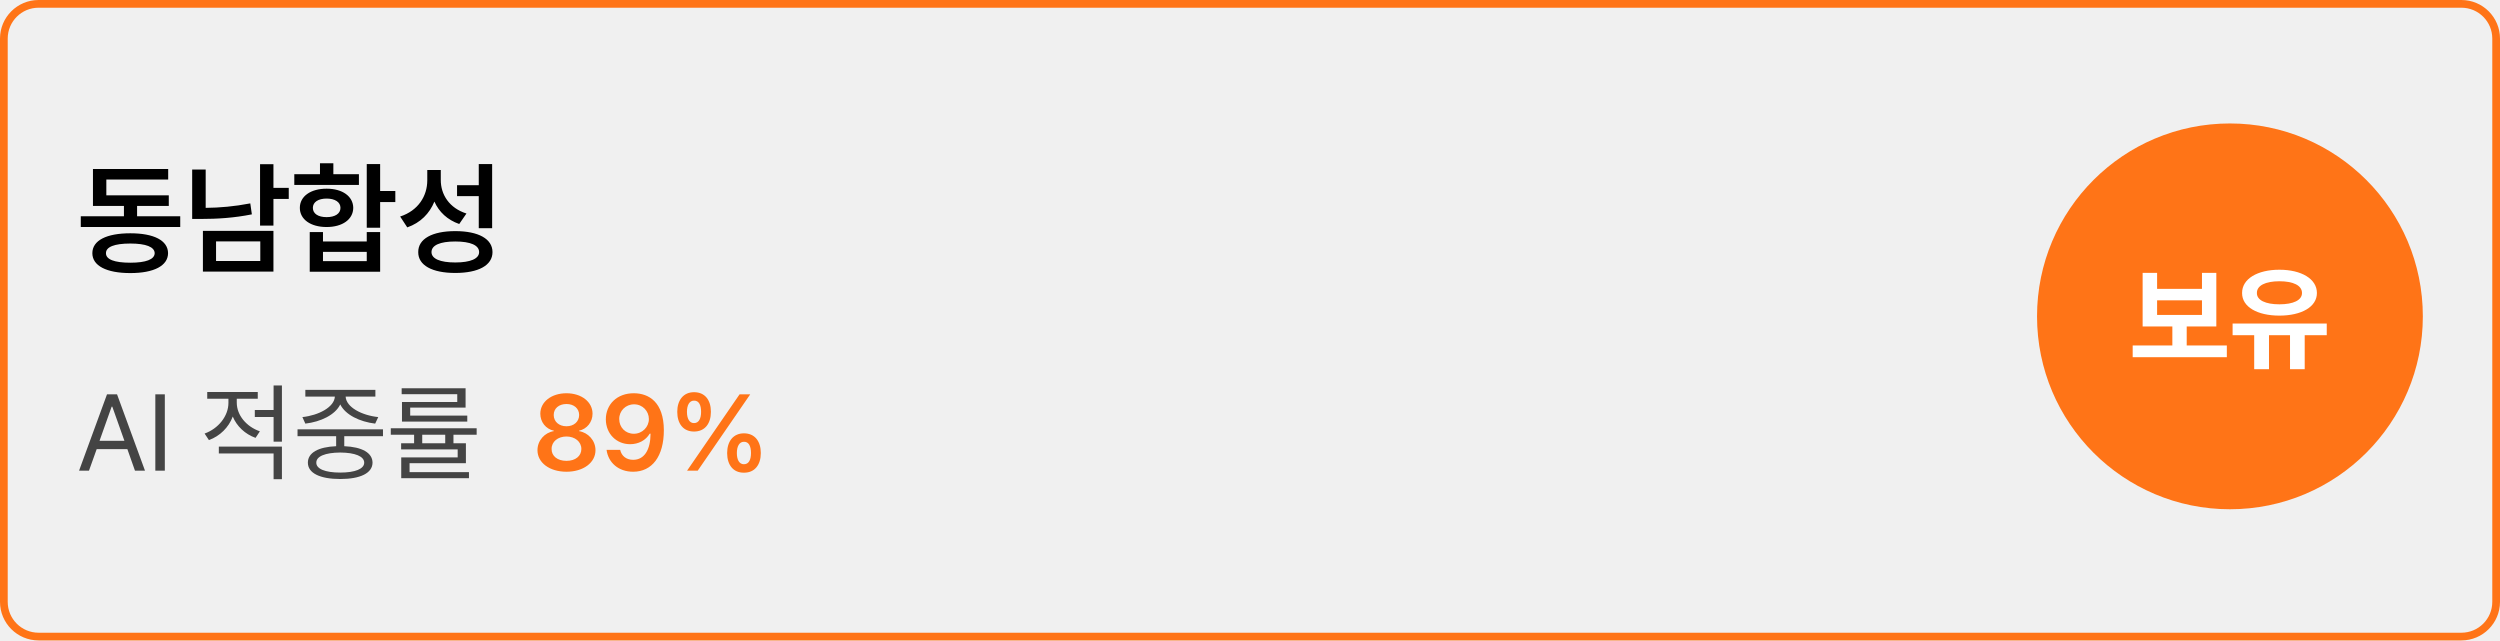
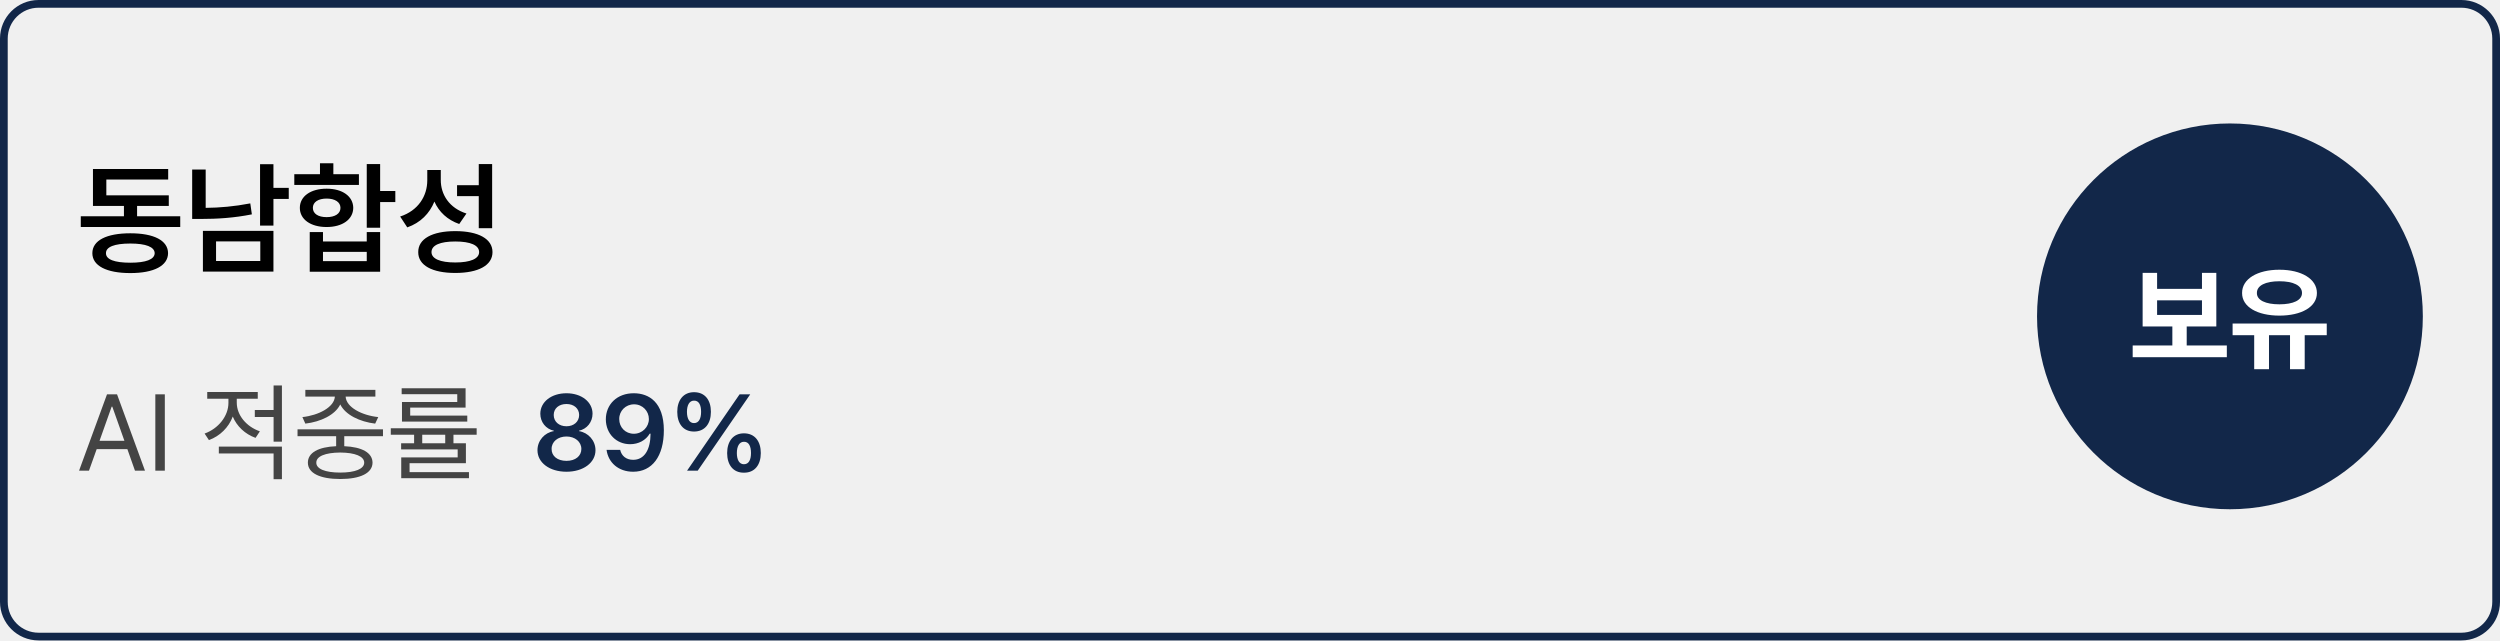
<svg xmlns="http://www.w3.org/2000/svg" width="324" height="83" viewBox="0 0 324 83" fill="none">
-   <rect x="0.5" y="0.5" width="323" height="82" rx="4.5" stroke="#FF7417" />
+   <rect x="0.5" y="0.5" width="323" height="82" rx="4.5" stroke="#122749" />
  <path d="M23.359 28.031V29.422H10.469V28.031H16.062V26.688H12.047V21.906H21.797V23.266H13.781V25.312H21.875V26.688H17.766V28.031H23.359ZM16.891 30.234C19.938 30.234 21.766 31.156 21.781 32.812C21.766 34.453 19.938 35.391 16.891 35.391C13.812 35.391 11.969 34.453 11.969 32.812C11.969 31.156 13.812 30.234 16.891 30.234ZM16.891 31.562C14.828 31.562 13.719 32 13.734 32.812C13.719 33.625 14.828 34.047 16.891 34.047C18.906 34.047 20.031 33.625 20.047 32.812C20.031 32 18.906 31.562 16.891 31.562ZM35.438 21.281V24.344H37.422V25.781H35.438V29.234H33.703V21.281H35.438ZM35.438 29.922V35.203H26.297V29.922H35.438ZM28 31.281V33.828H33.734V31.281H28ZM26.656 21.969V26.938C28.469 26.922 30.375 26.758 32.438 26.359L32.641 27.781C30.297 28.25 28.125 28.375 26.078 28.375H24.906V21.969H26.656ZM49.266 21.266V24.75H51.234V26.188H49.266V29.516H47.531V21.266H49.266ZM41.859 30.078V31.297H47.531V30.078H49.266V35.219H40.141V30.078H41.859ZM41.859 33.844H47.531V32.641H41.859V33.844ZM46.516 22.578V23.969H38.141V22.578H41.469V21.156H43.203V22.578H46.516ZM42.328 24.453C44.375 24.453 45.766 25.438 45.781 26.938C45.766 28.438 44.375 29.422 42.328 29.422C40.266 29.422 38.859 28.438 38.859 26.938C38.859 25.438 40.266 24.453 42.328 24.453ZM42.328 25.734C41.25 25.734 40.547 26.188 40.547 26.938C40.547 27.703 41.25 28.141 42.328 28.141C43.406 28.141 44.125 27.703 44.125 26.938C44.125 26.188 43.406 25.734 42.328 25.734ZM57.125 23.297C57.109 25.219 58.234 26.969 60.453 27.672L59.516 29.031C57.977 28.492 56.898 27.469 56.297 26.125C55.672 27.664 54.492 28.875 52.781 29.469L51.859 28.062C54.203 27.297 55.375 25.406 55.375 23.375V22.031H57.125V23.297ZM63.781 21.266V29.578H62.047V25.422H59.234V24H62.047V21.266H63.781ZM59 29.953C62 29.953 63.828 30.953 63.828 32.672C63.828 34.391 62 35.375 59 35.375C56.016 35.375 54.188 34.391 54.203 32.672C54.188 30.953 56.016 29.953 59 29.953ZM59 31.297C57.031 31.297 55.922 31.781 55.922 32.672C55.922 33.531 57.031 34.016 59 34.016C60.969 34.016 62.094 33.531 62.094 32.672C62.094 31.781 60.969 31.297 59 31.297Z" fill="black" />
  <path d="M11.531 61H10.246L13.869 51.102H15.168L18.791 61H17.492L16.508 58.211H12.529L11.531 61ZM12.898 57.131H16.125L14.553 52.701H14.471L12.898 57.131ZM21.361 51.102V61H20.131V51.102H21.361ZM30.686 52.195C30.686 53.781 31.902 55.285 33.68 55.9L33.119 56.748C31.745 56.256 30.686 55.237 30.166 53.986C29.64 55.388 28.519 56.509 27.076 57.035L26.516 56.188C28.307 55.545 29.605 53.918 29.605 52.209V51.676H26.857V50.801H33.406V51.676H30.686V52.195ZM36.537 57.883V62.107H35.457V58.772H28.361V57.883H36.537ZM36.537 49.953V57.24H35.457V54.041H33.023V53.139H35.457V49.953H36.537ZM49.635 55.641V56.529H44.617V57.828C46.914 57.924 48.268 58.676 48.281 59.961C48.268 61.315 46.709 62.08 44.098 62.08C41.459 62.08 39.9 61.315 39.9 59.961C39.9 58.676 41.247 57.924 43.565 57.828V56.529H38.56V55.641H49.635ZM44.098 58.648C42.143 58.662 40.98 59.141 40.994 59.961C40.98 60.768 42.143 61.246 44.098 61.246C46.025 61.246 47.201 60.768 47.201 59.961C47.201 59.141 46.025 58.662 44.098 58.648ZM48.65 50.527V51.402H44.795C44.863 52.77 46.873 53.829 49.02 54.055L48.623 54.902C46.634 54.663 44.768 53.774 44.098 52.414C43.435 53.774 41.575 54.663 39.572 54.902L39.19 54.055C41.295 53.829 43.318 52.77 43.4 51.402H39.572V50.527H48.65ZM61.775 55.504V56.338H58.768V57.445H60.381V60.029H53.08V61.191H60.777V61.971H52V59.277H59.315V58.238H51.986V57.445H53.668V56.338H50.647V55.504H61.775ZM60.34 50.322V52.824H53.162V53.863H60.559V54.643H52.096V52.1H59.26V51.088H52.055V50.322H60.34ZM54.721 57.445H57.701V56.338H54.721V57.445Z" fill="#444444" />
-   <path d="M73.416 61.137C71.215 61.137 69.656 59.961 69.656 58.348C69.656 57.09 70.586 56.065 71.775 55.873V55.818C70.736 55.6 70.025 54.697 70.025 53.617C70.025 52.086 71.461 50.965 73.416 50.965C75.357 50.965 76.793 52.086 76.793 53.617C76.793 54.697 76.068 55.6 75.043 55.818V55.873C76.232 56.065 77.176 57.09 77.176 58.348C77.176 59.961 75.603 61.137 73.416 61.137ZM73.416 59.728C74.578 59.728 75.344 59.1 75.344 58.184C75.344 57.254 74.523 56.57 73.416 56.57C72.295 56.57 71.475 57.254 71.488 58.184C71.475 59.1 72.24 59.728 73.416 59.728ZM73.416 55.244C74.373 55.244 75.057 54.643 75.057 53.781C75.057 52.947 74.387 52.359 73.416 52.359C72.432 52.359 71.762 52.934 71.762 53.781C71.762 54.643 72.445 55.244 73.416 55.244ZM82.166 50.965C84.107 50.978 86.022 52.127 86.035 55.75C86.035 59.168 84.49 61.137 82.057 61.137C80.143 61.137 78.83 59.947 78.611 58.307H80.375C80.553 59.086 81.154 59.592 82.057 59.592C83.492 59.592 84.299 58.32 84.312 56.201H84.203C83.697 57.062 82.754 57.568 81.66 57.568C79.897 57.568 78.529 56.228 78.516 54.355C78.516 52.414 79.965 50.951 82.166 50.965ZM82.18 52.4C81.072 52.4 80.238 53.262 80.252 54.315C80.252 55.381 81.045 56.215 82.152 56.215C83.246 56.215 84.107 55.326 84.094 54.301C84.094 53.289 83.287 52.4 82.18 52.4ZM89.945 55.928C88.537 55.928 87.772 54.889 87.772 53.371C87.772 51.867 88.564 50.828 89.945 50.828C91.381 50.828 92.133 51.867 92.133 53.371C92.133 54.902 91.353 55.928 89.945 55.928ZM89.945 54.834C90.561 54.834 90.861 54.26 90.861 53.371C90.861 52.51 90.588 51.908 89.945 51.922C89.344 51.922 89.029 52.51 89.029 53.371C89.029 54.26 89.344 54.834 89.945 54.834ZM96.412 61.26C95.004 61.273 94.238 60.221 94.238 58.717C94.238 57.199 95.031 56.16 96.412 56.16C97.834 56.16 98.6 57.199 98.6 58.717C98.6 60.234 97.82 61.273 96.412 61.26ZM96.412 60.166C97.041 60.166 97.328 59.592 97.328 58.717C97.328 57.842 97.055 57.24 96.412 57.254C95.811 57.254 95.496 57.855 95.496 58.717C95.496 59.592 95.811 60.166 96.412 60.166ZM89.043 61L95.852 51.102H97.232L90.424 61H89.043Z" fill="#FF7417" />
-   <rect x="264" y="16" width="50" height="50" rx="25" fill="#FF7417" />
+   <path d="M73.416 61.137C71.215 61.137 69.656 59.961 69.656 58.348C69.656 57.09 70.586 56.065 71.775 55.873V55.818C70.736 55.6 70.025 54.697 70.025 53.617C70.025 52.086 71.461 50.965 73.416 50.965C75.357 50.965 76.793 52.086 76.793 53.617C76.793 54.697 76.068 55.6 75.043 55.818V55.873C76.232 56.065 77.176 57.09 77.176 58.348C77.176 59.961 75.603 61.137 73.416 61.137ZM73.416 59.728C74.578 59.728 75.344 59.1 75.344 58.184C75.344 57.254 74.523 56.57 73.416 56.57C72.295 56.57 71.475 57.254 71.488 58.184C71.475 59.1 72.24 59.728 73.416 59.728ZM73.416 55.244C74.373 55.244 75.057 54.643 75.057 53.781C75.057 52.947 74.387 52.359 73.416 52.359C72.432 52.359 71.762 52.934 71.762 53.781C71.762 54.643 72.445 55.244 73.416 55.244ZM82.166 50.965C84.107 50.978 86.022 52.127 86.035 55.75C86.035 59.168 84.49 61.137 82.057 61.137C80.143 61.137 78.83 59.947 78.611 58.307H80.375C80.553 59.086 81.154 59.592 82.057 59.592C83.492 59.592 84.299 58.32 84.312 56.201H84.203C83.697 57.062 82.754 57.568 81.66 57.568C79.897 57.568 78.529 56.228 78.516 54.355C78.516 52.414 79.965 50.951 82.166 50.965ZM82.18 52.4C81.072 52.4 80.238 53.262 80.252 54.315C80.252 55.381 81.045 56.215 82.152 56.215C83.246 56.215 84.107 55.326 84.094 54.301C84.094 53.289 83.287 52.4 82.18 52.4ZM89.945 55.928C88.537 55.928 87.772 54.889 87.772 53.371C87.772 51.867 88.564 50.828 89.945 50.828C91.381 50.828 92.133 51.867 92.133 53.371C92.133 54.902 91.353 55.928 89.945 55.928ZM89.945 54.834C90.561 54.834 90.861 54.26 90.861 53.371C90.861 52.51 90.588 51.908 89.945 51.922C89.344 51.922 89.029 52.51 89.029 53.371C89.029 54.26 89.344 54.834 89.945 54.834ZM96.412 61.26C95.004 61.273 94.238 60.221 94.238 58.717C94.238 57.199 95.031 56.16 96.412 56.16C97.834 56.16 98.6 57.199 98.6 58.717C98.6 60.234 97.82 61.273 96.412 61.26ZM96.412 60.166C97.041 60.166 97.328 59.592 97.328 58.717C97.328 57.842 97.055 57.24 96.412 57.254C95.811 57.254 95.496 57.855 95.496 58.717C95.496 59.592 95.811 60.166 96.412 60.166ZM89.043 61L95.852 51.102H97.232L90.424 61H89.043Z" fill="#122749" />
+   <rect x="264" y="16" width="50" height="50" rx="25" fill="#122749" />
  <path d="M288.598 44.772V46.295H276.396V44.772H281.537V42.31H277.685V35.367H279.56V37.433H285.375V35.367H287.235V42.31H283.397V44.772H288.598ZM279.56 40.816H285.375V38.927H279.56V40.816ZM301.547 41.93V43.438H298.69V47.848H296.786V43.438H294.062V47.848H292.143V43.438H289.345V41.93H301.547ZM295.409 34.957C298.266 34.957 300.272 36.144 300.272 37.975C300.272 39.776 298.266 40.904 295.409 40.904C292.553 40.904 290.561 39.776 290.575 37.975C290.561 36.144 292.553 34.957 295.409 34.957ZM295.409 36.451C293.622 36.451 292.479 36.993 292.494 37.975C292.479 38.912 293.622 39.44 295.409 39.44C297.211 39.44 298.339 38.912 298.339 37.975C298.339 36.993 297.211 36.451 295.409 36.451Z" fill="white" />
</svg>
